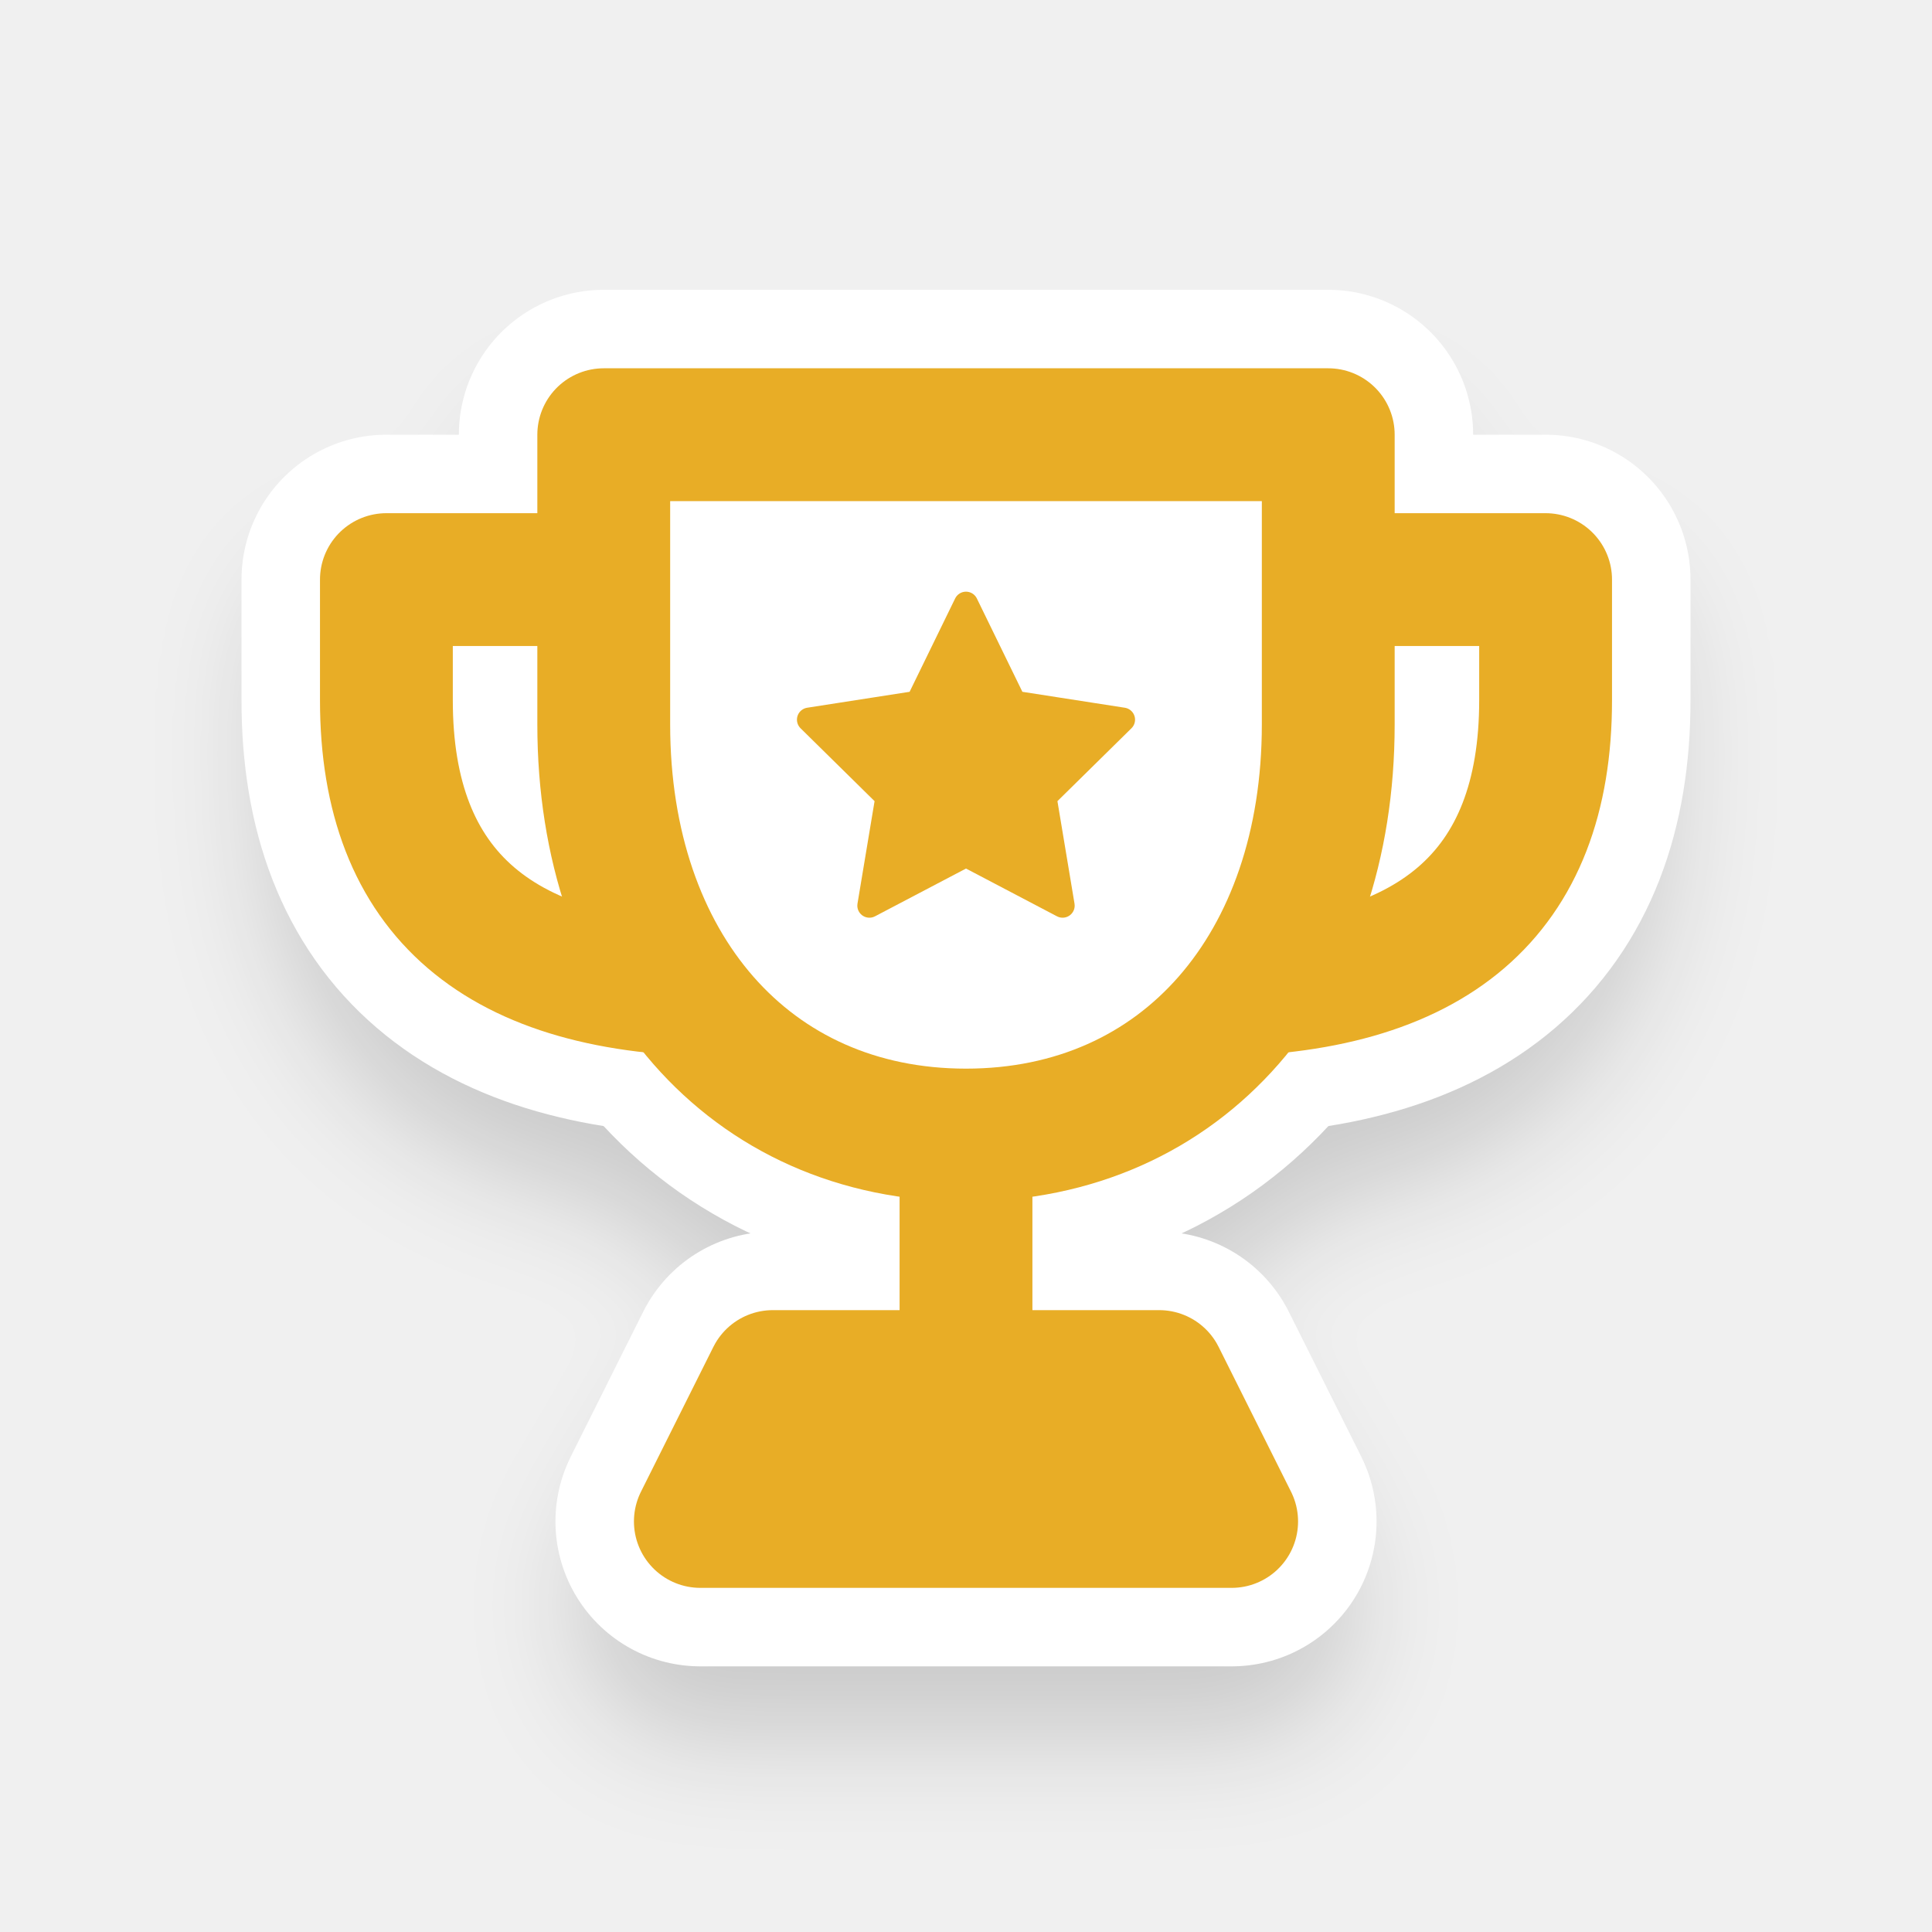
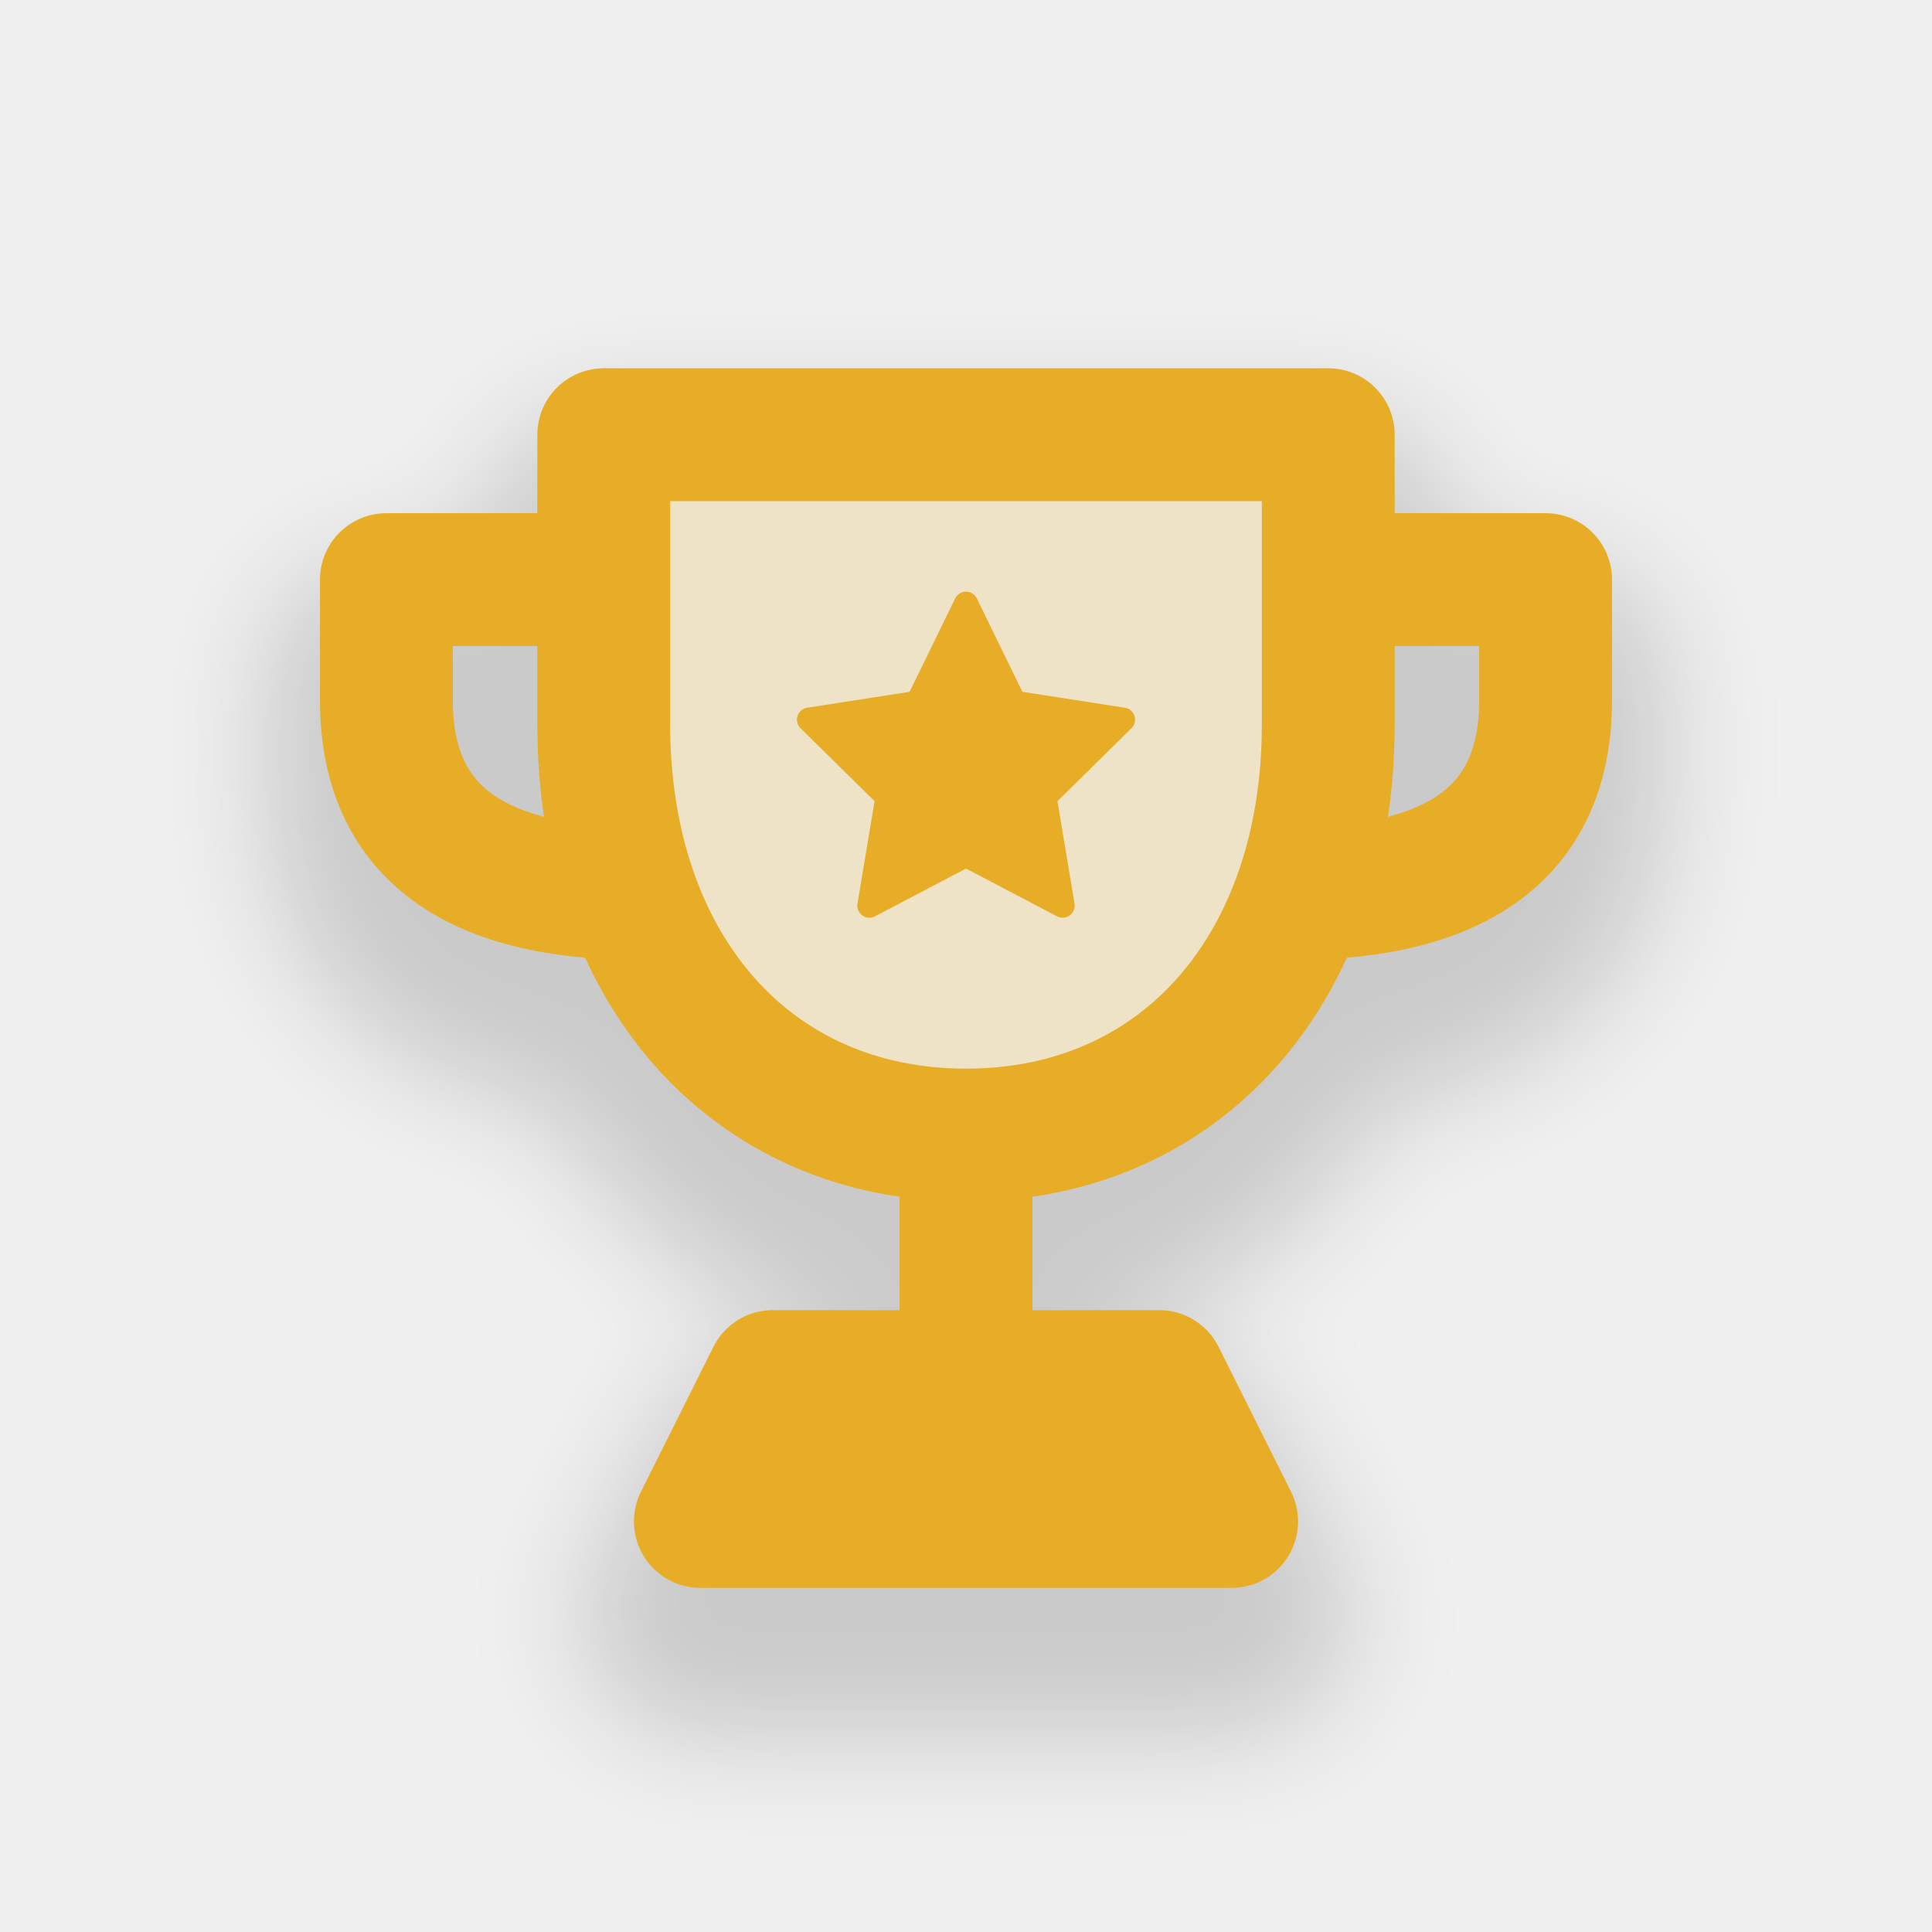
<svg xmlns="http://www.w3.org/2000/svg" width="80" height="80" viewBox="0 0 80 80" fill="none">
  <defs>
    <filter id="shadow" x="-40%" y="-30%" width="180%" height="180%" color-interpolation-filters="sRGB">
      <feGaussianBlur stdDeviation="2.3" />
    </filter>
+     <mask id="outside" maskUnits="userSpaceOnUse" x="-20" y="-20" width="120" height="120">
+       <rect x="-20" y="-20" width="120" height="120" fill="white" />
+       <path d="M25 18H55V30C55 40 49 47 40 47C31 47 25 40 25 30Z" fill="black" stroke="none" stroke-width="0" stroke-linejoin="round" />
+     </mask>
  </defs>
-   <g fill="black" stroke="black" stroke-width="10" stroke-linejoin="round" stroke-linecap="round" opacity=".16" filter="url(#shadow)" transform="translate(0 4)">
-     <path d="M25 24H16V29Q16 41 30 41 M55 24H64V29Q64 41 50 41" />
-     <path d="M40 46V58 M29 62H51" />
-     <path d="M25 18H55V30C55 40 49 47 40 47C31 47 25 40 25 30Z" />
-     <path d="M32 57H48L51 63H29Z" />
+   <g mask="url(#outside)">
+     <g opacity=".16" filter="url(#shadow)" transform="translate(0 4)">
+       <path d="M25 24H16V29Q16 37 26.5 37 M55 24H64V29Q64 37 53.5 37" stroke="black" stroke-width="10" stroke-linejoin="round" />
+       <path d="M40 48V58" stroke="black" stroke-width="10" />
+       <path d="M25 18H55V30C55 40 49 47 40 47C31 47 25 40 25 30Z" fill="black" stroke="black" stroke-width="10" stroke-linejoin="round" />
+       <path d="M32 57H48L51 63H29Z" fill="black" stroke="black" stroke-width="10" stroke-linejoin="round" />
+     </g>
  </g>
-   <g fill="white" stroke="white" stroke-width="12" stroke-linejoin="round" stroke-linecap="round">
-     <path d="M25 24H16V29Q16 41 30 41 M55 24H64V29Q64 41 50 41" />
-     <path d="M40 46V58" />
-     <path d="M25 18H55V30C55 40 49 47 40 47C31 47 25 40 25 30Z" />
-     <path d="M32 57H48L51 63H29Z" />
-   </g>
-   <g stroke="#e8ad26" stroke-width="5.5" stroke-linejoin="round" stroke-linecap="round">
-     <path d="M25 24H16V29Q16 41 30 41 M55 24H64V29Q64 41 50 41" />
-     <path d="M40 46V58" />
-     <path d="M25 18H55V30C55 40 49 47 40 47C31 47 25 40 25 30Z" fill="white" />
-     <path d="M32 57H48L51 63H29Z" fill="#e8ad26" />
-   </g>
+   <path d="M25 24H16V29Q16 37 26.5 37 M55 24H64V29Q64 37 53.5 37" stroke="#e8ad26" stroke-width="5.5" stroke-linejoin="round" />
+   <path d="M40 48V58" stroke="#e8ad26" stroke-width="5.5" />
+   <path d="M25 18H55V30C55 40 49 47 40 47C31 47 25 40 25 30Z" fill="#e8ad26" fill-opacity=".2" stroke="#e8ad26" stroke-width="5.5" stroke-linejoin="round" />
+   <path d="M32 57H48L51 63H29Z" fill="#e8ad26" stroke="#e8ad26" stroke-width="5.5" stroke-linejoin="round" />
  <path d="M40 25L42 29.1L46.5 29.8L43.25 33L44 37.5L40 35.4L36 37.5L36.75 33L33.5 29.8L38 29.1Z" fill="#e8ad26" stroke="#e8ad26" stroke-width="1" stroke-linejoin="round" />
</svg>
